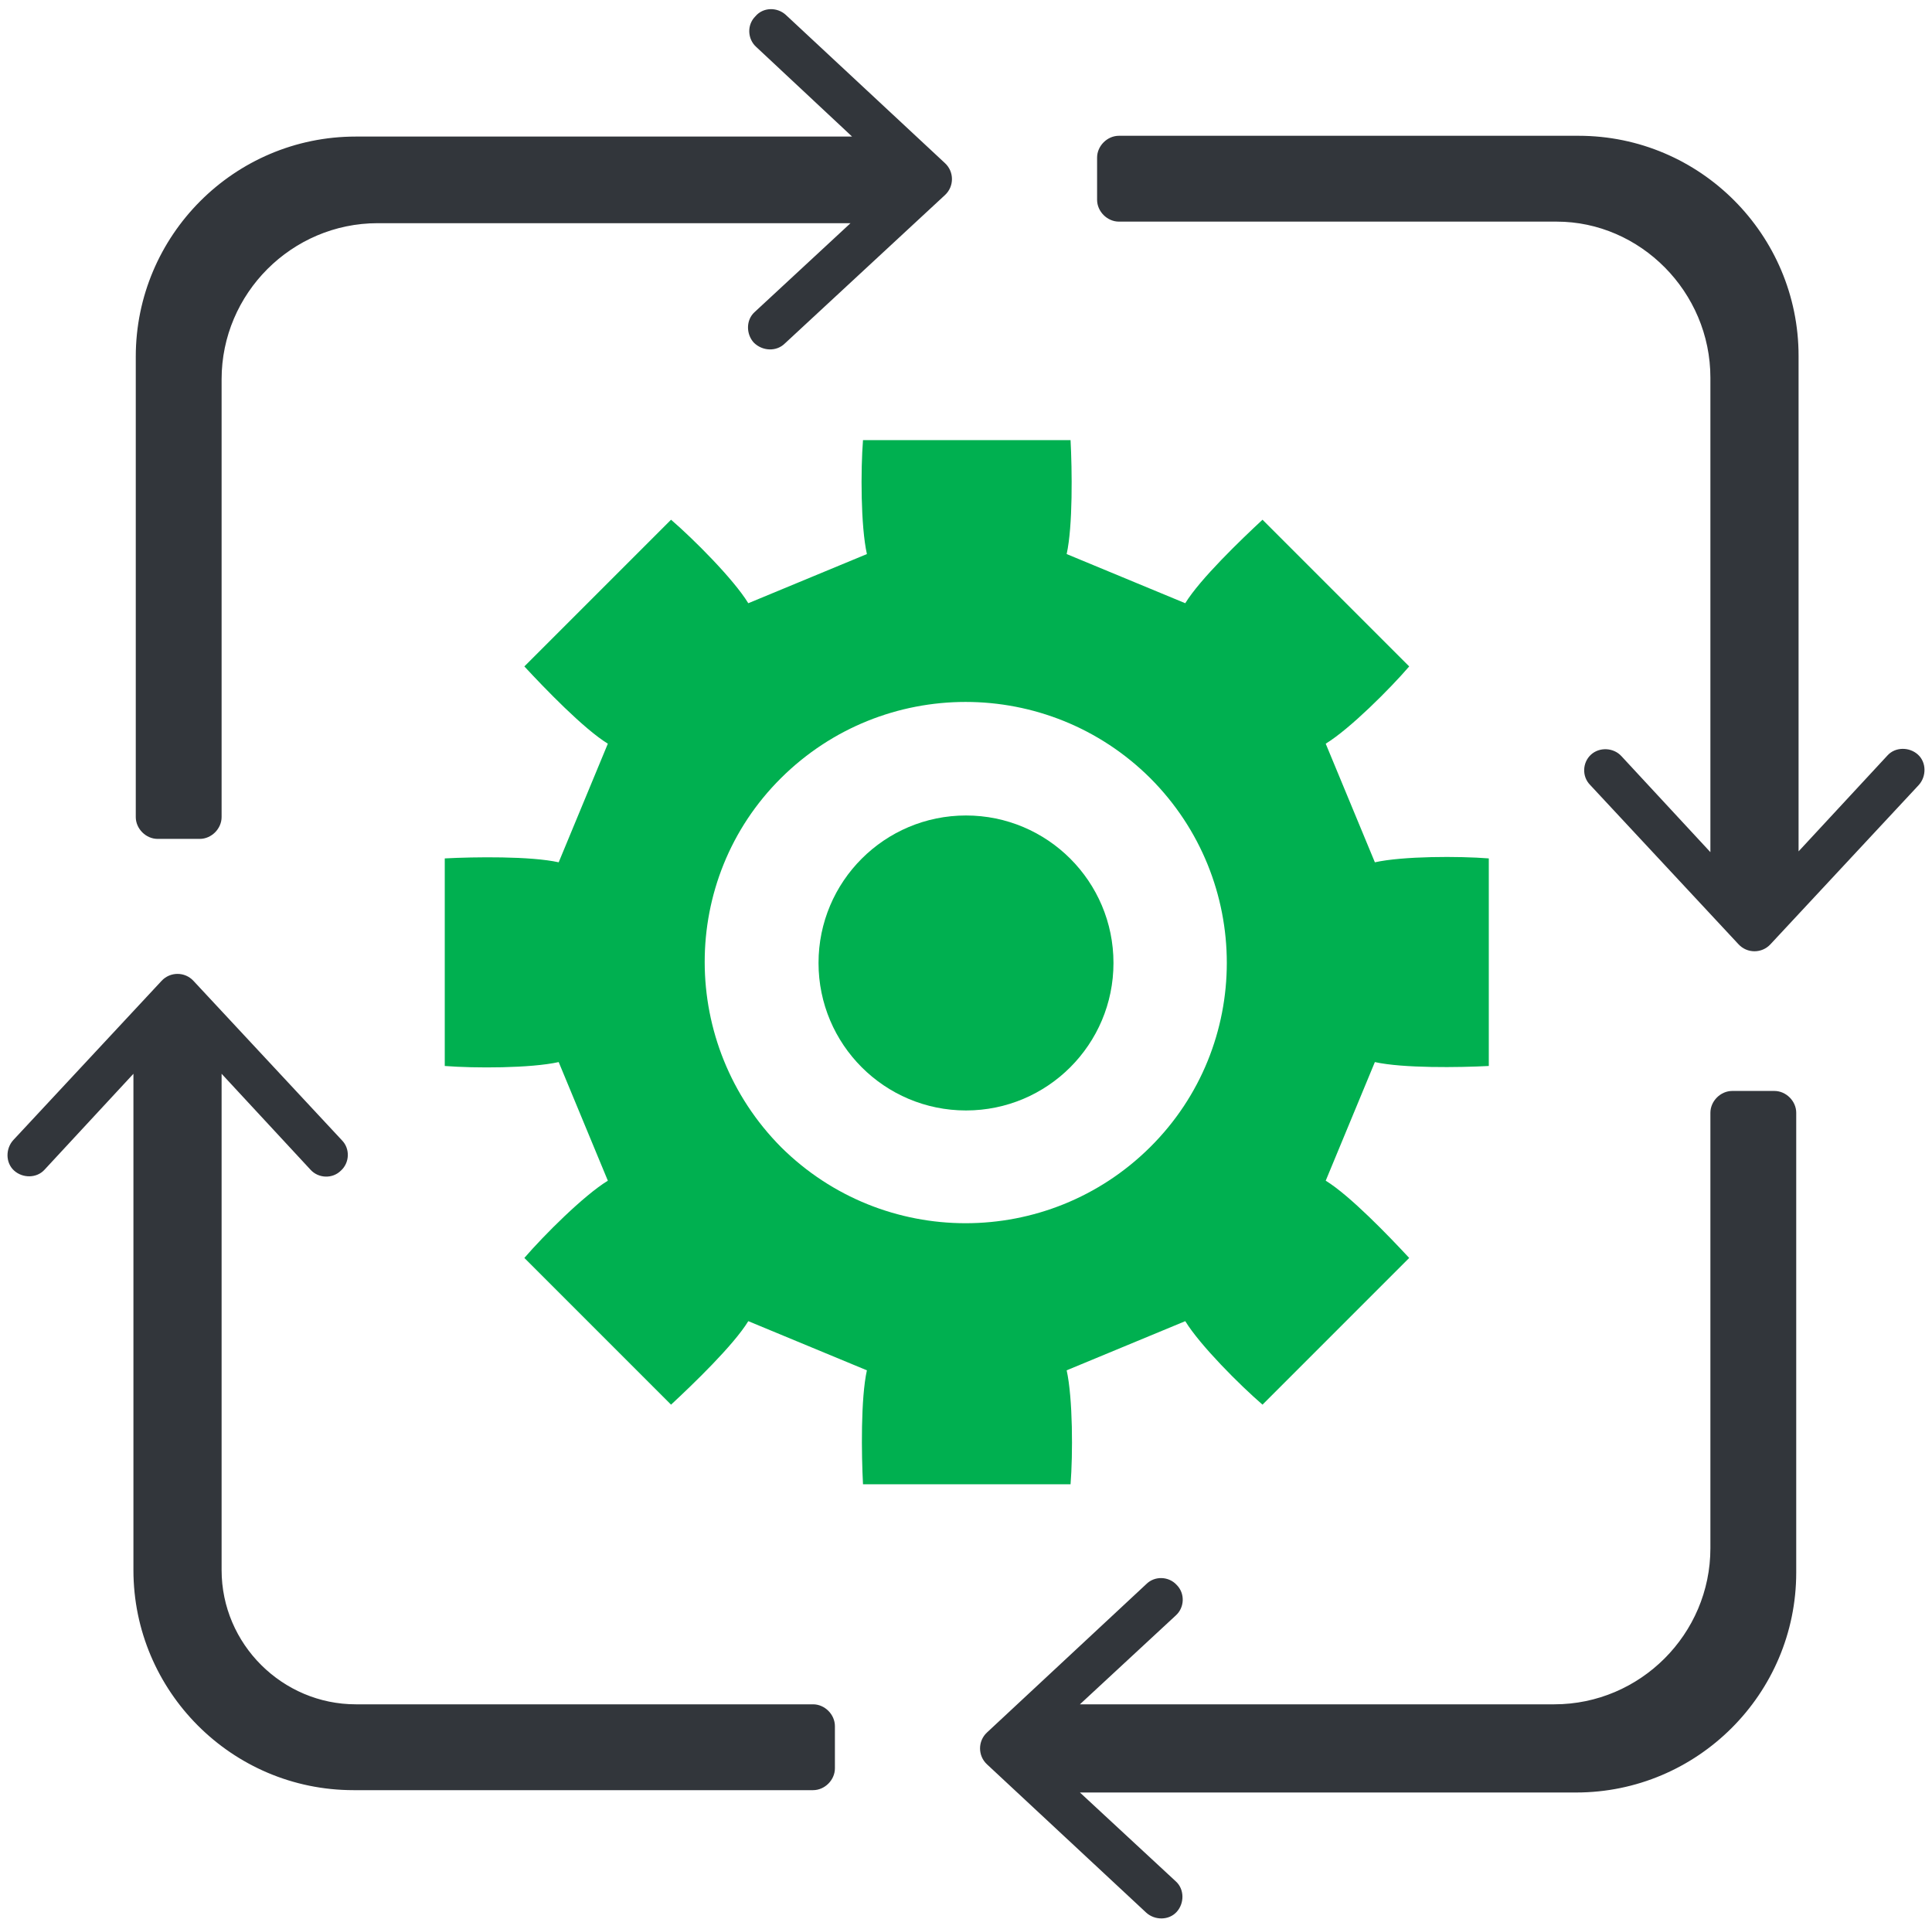
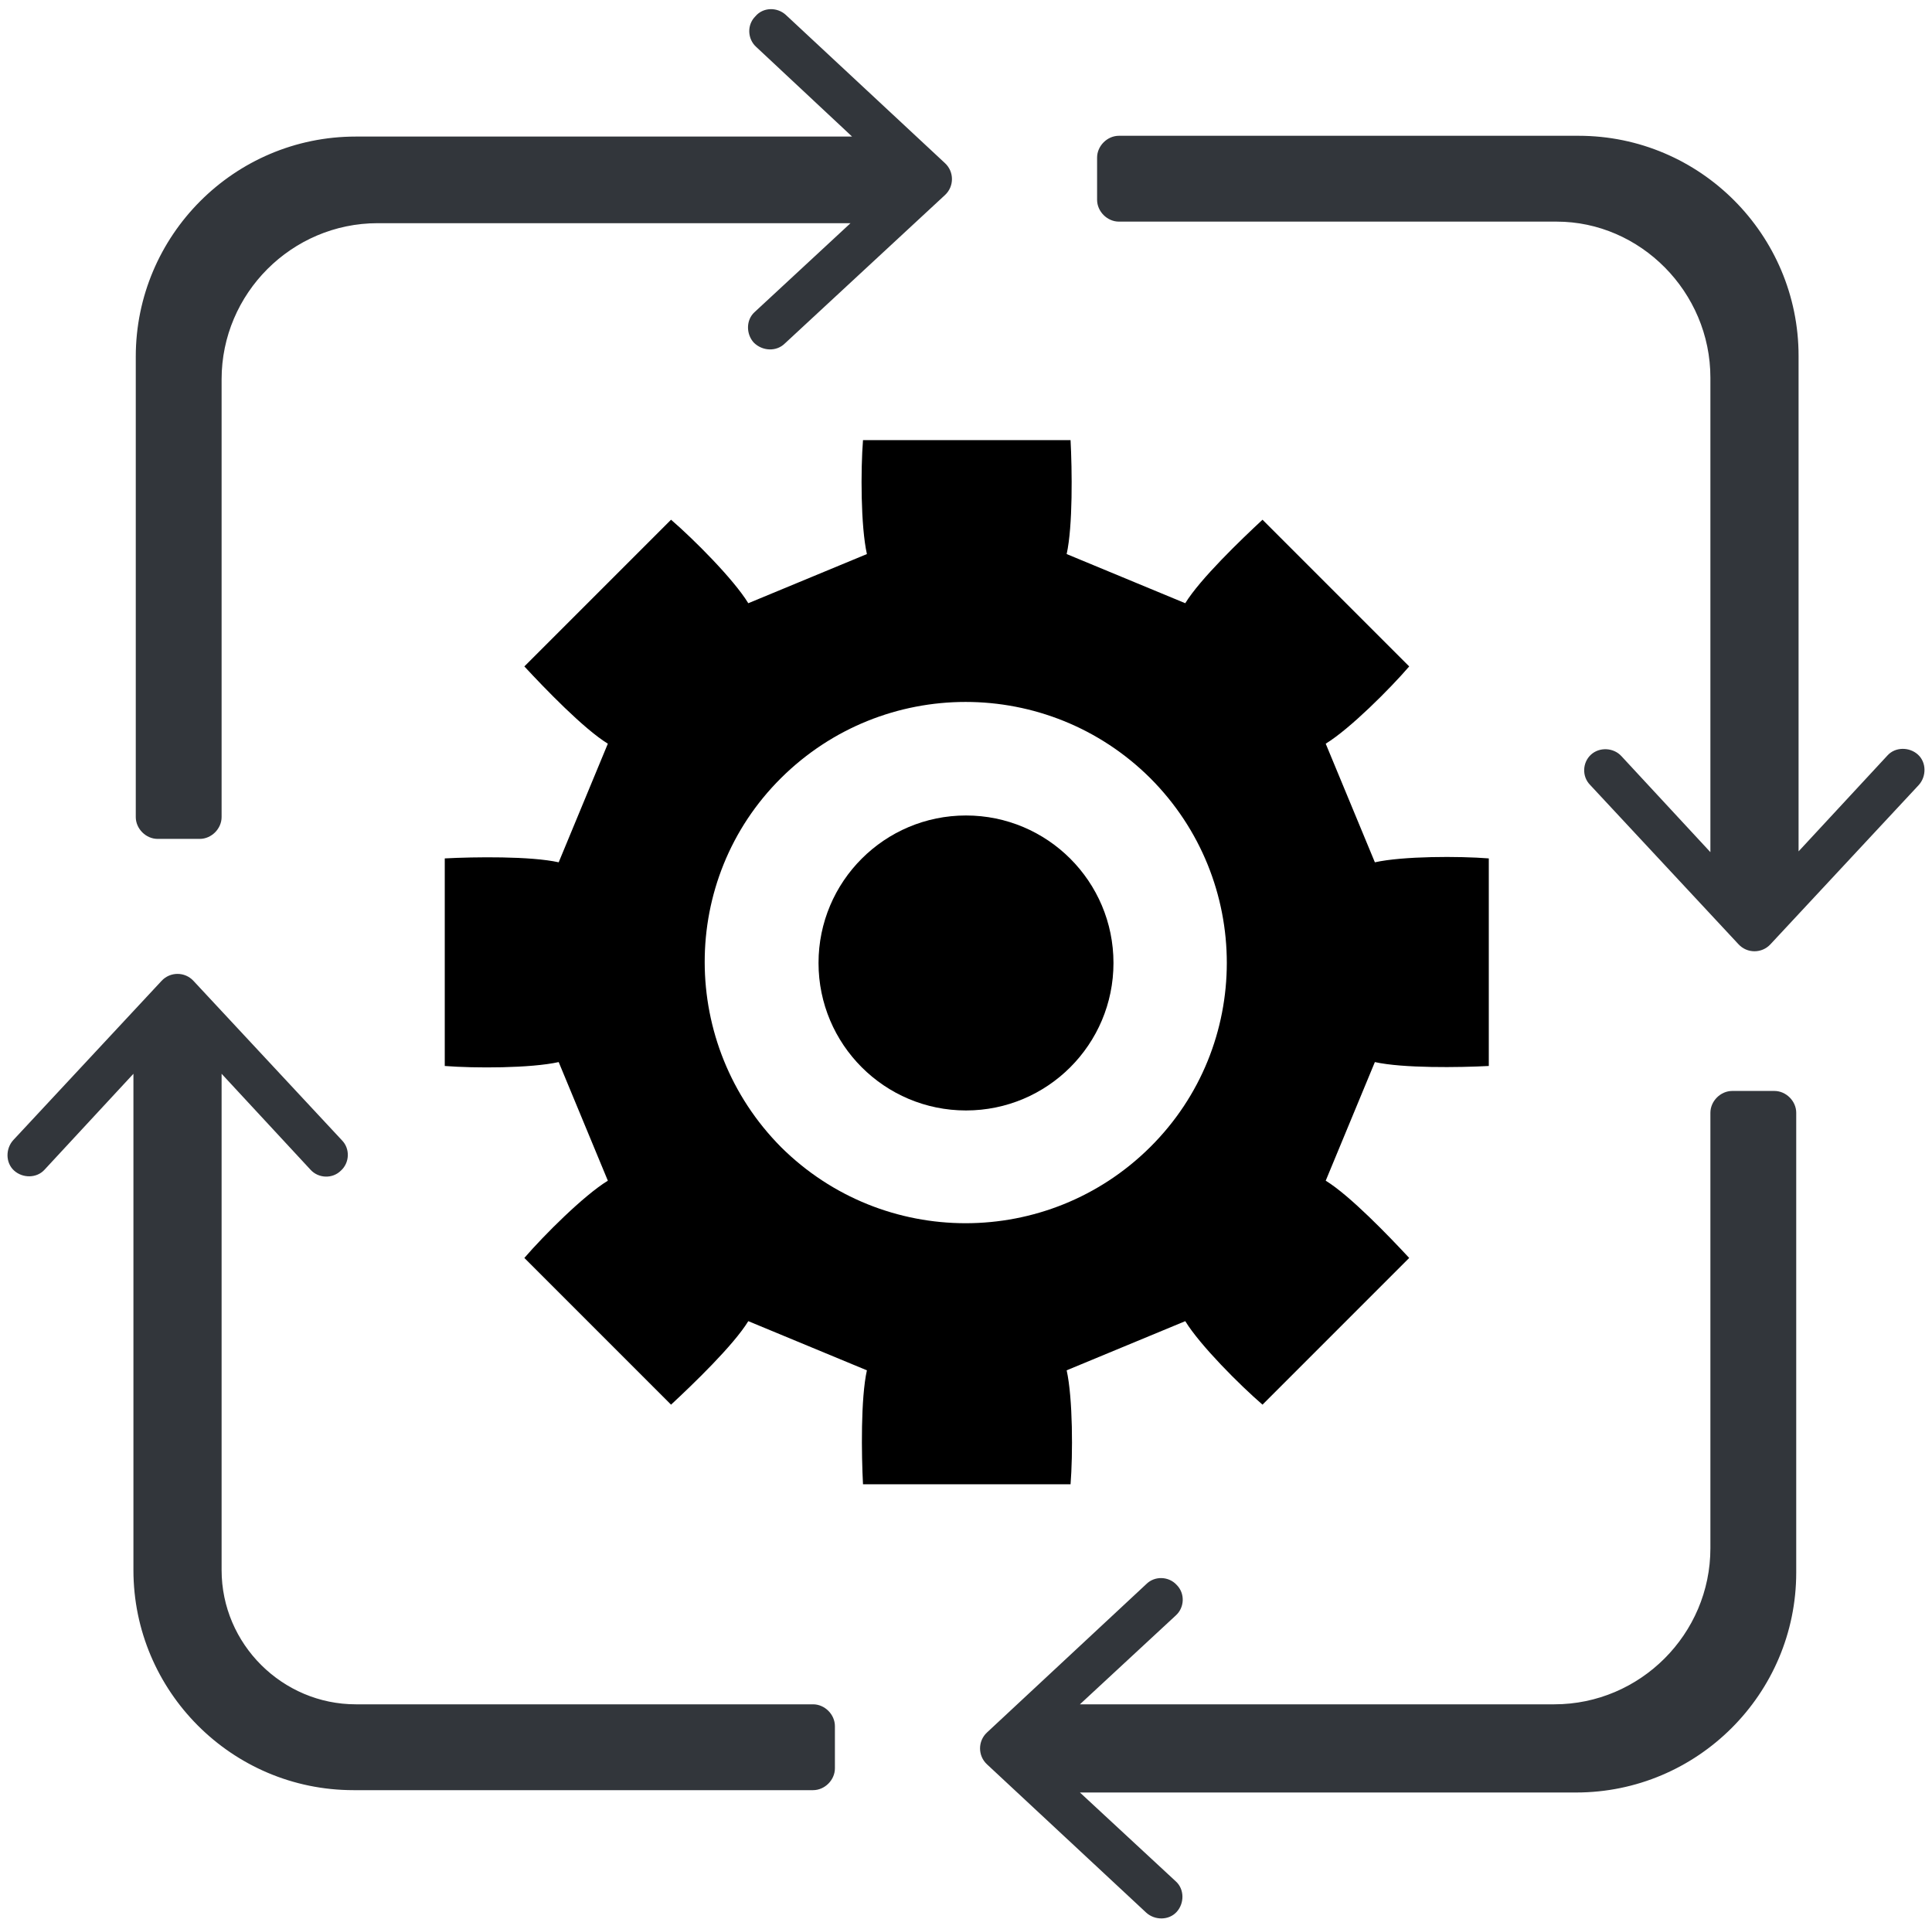
<svg xmlns="http://www.w3.org/2000/svg" version="1.1" id="Layer_1" x="0px" y="0px" viewBox="0 0 247.6 246.8" style="enable-background:new 0 0 247.6 246.8;" xml:space="preserve">
  <style type="text/css">
- 	.st0{fill:#00B050;}
- 	.st1{fill:#32363B;}
+ 	.st0-3eb58a2f40f9df4fe468f261cb6e9d9c{fill:currentColor;}
+ 	.st1-3eb58a2f40f9df4fe468f261cb6e9d9c{fill:#32363B;}
</style>
  <g>
-     <path class="st0" d="M169.9,151.3c3.1,1.9,8.1,7.1,10.7,9.9L161.8,180c-2.9-2.5-8-7.6-9.9-10.7l-15.2,6.3   c0.8,3.6,0.8,10.8,0.5,14.6h-26.6c-0.2-3.8-0.3-11,0.5-14.6l-15.2-6.3c-1.9,3.1-7.1,8.1-9.9,10.7l-18.8-18.8   c2.5-2.9,7.6-8,10.7-9.9l-6.3-15.2c-3.6,0.8-10.8,0.8-14.6,0.5V110c3.8-0.2,11-0.3,14.6,0.5l6.3-15.2c-3.1-1.9-8.1-7.1-10.7-9.9   L86,66.6c2.9,2.5,8,7.6,9.9,10.7l15.2-6.3c-0.8-3.6-0.8-10.8-0.5-14.6h26.6c0.2,3.8,0.3,11-0.5,14.6l15.2,6.3   c1.9-3.1,7.1-8.1,9.9-10.7l18.8,18.8c-2.5,2.9-7.6,8-10.7,9.9l6.3,15.2c3.6-0.8,10.8-0.8,14.6-0.5v26.6c-3.8,0.2-11,0.3-14.6-0.5   L169.9,151.3z M147.4,99.7c-13.1-13-34.2-13-47.3,0s-13,34.2,0,47.3c13.1,13,34.2,13,47.3,0S160.5,112.8,147.4,99.7z" />
-     <circle class="st0" cx="123.8" cy="123.4" r="18.9" />
+     <path class="st0-3eb58a2f40f9df4fe468f261cb6e9d9c" d="M169.9,151.3c3.1,1.9,8.1,7.1,10.7,9.9L161.8,180c-2.9-2.5-8-7.6-9.9-10.7l-15.2,6.3   c0.8,3.6,0.8,10.8,0.5,14.6h-26.6c-0.2-3.8-0.3-11,0.5-14.6l-15.2-6.3c-1.9,3.1-7.1,8.1-9.9,10.7l-18.8-18.8   c2.5-2.9,7.6-8,10.7-9.9l-6.3-15.2c-3.6,0.8-10.8,0.8-14.6,0.5V110c3.8-0.2,11-0.3,14.6,0.5l6.3-15.2c-3.1-1.9-8.1-7.1-10.7-9.9   L86,66.6c2.9,2.5,8,7.6,9.9,10.7l15.2-6.3c-0.8-3.6-0.8-10.8-0.5-14.6h26.6c0.2,3.8,0.3,11-0.5,14.6l15.2,6.3   c1.9-3.1,7.1-8.1,9.9-10.7l18.8,18.8c-2.5,2.9-7.6,8-10.7,9.9l6.3,15.2c3.6-0.8,10.8-0.8,14.6-0.5v26.6c-3.8,0.2-11,0.3-14.6-0.5   L169.9,151.3z M147.4,99.7c-13.1-13-34.2-13-47.3,0s-13,34.2,0,47.3c13.1,13,34.2,13,47.3,0S160.5,112.8,147.4,99.7z" />
+     <circle class="st0-3eb58a2f40f9df4fe468f261cb6e9d9c" cx="123.8" cy="123.4" r="18.9" />
  </g>
-   <path class="st1" d="M100.7,1.9l20.4,19c1.2,1.1,1.2,3,0,4.1l-20.5,19c-1.1,1.1-2.9,1-4-0.1l0,0c-1-1.1-1-2.9,0.1-3.9l12.3-11.4  H48.4c-11,0-20,9-20,20v56.1c0,1.5-1.3,2.8-2.8,2.8h-5.4c-1.5,0-2.8-1.3-2.8-2.8v-59c0-15.5,12.6-28.2,28.2-28.2h63.6L96.9,6  c-1.1-1-1.2-2.8-0.1-3.9l0,0C97.8,0.9,99.6,0.9,100.7,1.9z M219.2,48.4v60.8l-11.4-12.3c-1-1.1-2.8-1.2-3.9-0.2l0,0  c-1.1,1-1.2,2.8-0.1,3.9l19,20.4c1.1,1.2,3,1.2,4.1,0l19-20.4c1-1.1,1-2.9-0.1-3.9l0,0c-1.1-1-2.9-1-3.9,0.1l-11.4,12.3V45.6  c0-15.5-12.6-28.2-28.2-28.2h-58.9c-1.5,0-2.8,1.3-2.8,2.8v5.4c0,1.5,1.3,2.8,2.8,2.8h56.1C210.2,28.4,219.2,37.4,219.2,48.4z   M219.2,198.4c0,11-9,20-20,20h-60.8l12.3-11.4c1.1-1,1.2-2.8,0.1-3.9l0,0c-1-1.1-2.8-1.2-3.9-0.1l-20.4,19c-1.2,1.1-1.2,3,0,4.1  l20.4,19c1.1,1,2.9,1,3.9-0.1l0,0c1-1.1,1-2.9-0.1-3.9l-12.3-11.4H202c15.5,0,28.2-12.6,28.2-28.2v-58.9c0-1.5-1.3-2.8-2.8-2.8H222  c-1.5,0-2.8,1.3-2.8,2.8V198.4z M28.4,201.2v-63.6l11.4,12.3c1,1.1,2.8,1.2,3.9,0.1l0,0c1.1-1,1.2-2.8,0.1-3.9l-19-20.4  c-1.1-1.2-3-1.2-4.1,0l-19,20.4c-1,1.1-1,2.9,0.1,3.9l0,0c1.1,1,2.9,1,3.9-0.1l11.4-12.3v63.6c0,15.5,12.6,28.2,28.2,28.2h58.9  c1.5,0,2.8-1.3,2.8-2.8v-5.4c0-1.5-1.3-2.8-2.8-2.8H45.6C36.2,218.4,28.4,210.7,28.4,201.2z" />
+   <path class="st1-3eb58a2f40f9df4fe468f261cb6e9d9c" d="M100.7,1.9l20.4,19c1.2,1.1,1.2,3,0,4.1l-20.5,19c-1.1,1.1-2.9,1-4-0.1l0,0c-1-1.1-1-2.9,0.1-3.9l12.3-11.4  H48.4c-11,0-20,9-20,20v56.1c0,1.5-1.3,2.8-2.8,2.8h-5.4c-1.5,0-2.8-1.3-2.8-2.8v-59c0-15.5,12.6-28.2,28.2-28.2h63.6L96.9,6  c-1.1-1-1.2-2.8-0.1-3.9l0,0C97.8,0.9,99.6,0.9,100.7,1.9z M219.2,48.4v60.8l-11.4-12.3c-1-1.1-2.8-1.2-3.9-0.2l0,0  c-1.1,1-1.2,2.8-0.1,3.9l19,20.4c1.1,1.2,3,1.2,4.1,0l19-20.4c1-1.1,1-2.9-0.1-3.9l0,0c-1.1-1-2.9-1-3.9,0.1l-11.4,12.3V45.6  c0-15.5-12.6-28.2-28.2-28.2h-58.9c-1.5,0-2.8,1.3-2.8,2.8v5.4c0,1.5,1.3,2.8,2.8,2.8h56.1C210.2,28.4,219.2,37.4,219.2,48.4z   M219.2,198.4c0,11-9,20-20,20h-60.8l12.3-11.4c1.1-1,1.2-2.8,0.1-3.9l0,0c-1-1.1-2.8-1.2-3.9-0.1l-20.4,19c-1.2,1.1-1.2,3,0,4.1  l20.4,19c1.1,1,2.9,1,3.9-0.1l0,0c1-1.1,1-2.9-0.1-3.9l-12.3-11.4H202c15.5,0,28.2-12.6,28.2-28.2v-58.9c0-1.5-1.3-2.8-2.8-2.8H222  c-1.5,0-2.8,1.3-2.8,2.8V198.4z M28.4,201.2v-63.6l11.4,12.3c1,1.1,2.8,1.2,3.9,0.1l0,0c1.1-1,1.2-2.8,0.1-3.9l-19-20.4  c-1.1-1.2-3-1.2-4.1,0l-19,20.4c-1,1.1-1,2.9,0.1,3.9l0,0c1.1,1,2.9,1,3.9-0.1l11.4-12.3v63.6c0,15.5,12.6,28.2,28.2,28.2h58.9  c1.5,0,2.8-1.3,2.8-2.8v-5.4c0-1.5-1.3-2.8-2.8-2.8H45.6C36.2,218.4,28.4,210.7,28.4,201.2z" />
</svg>
